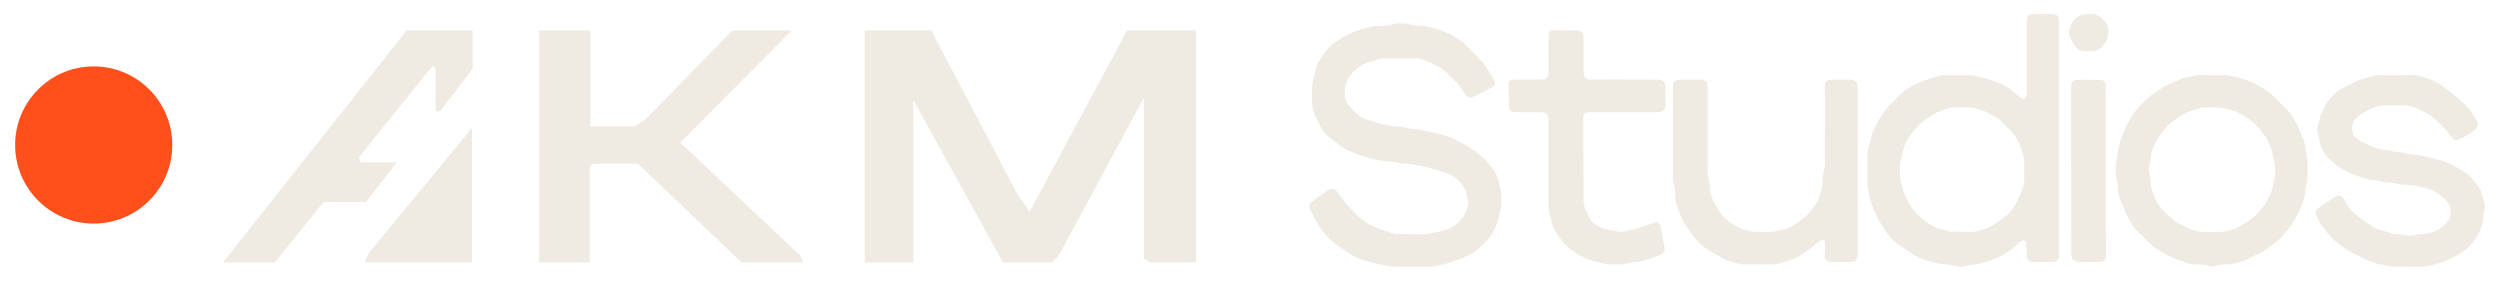
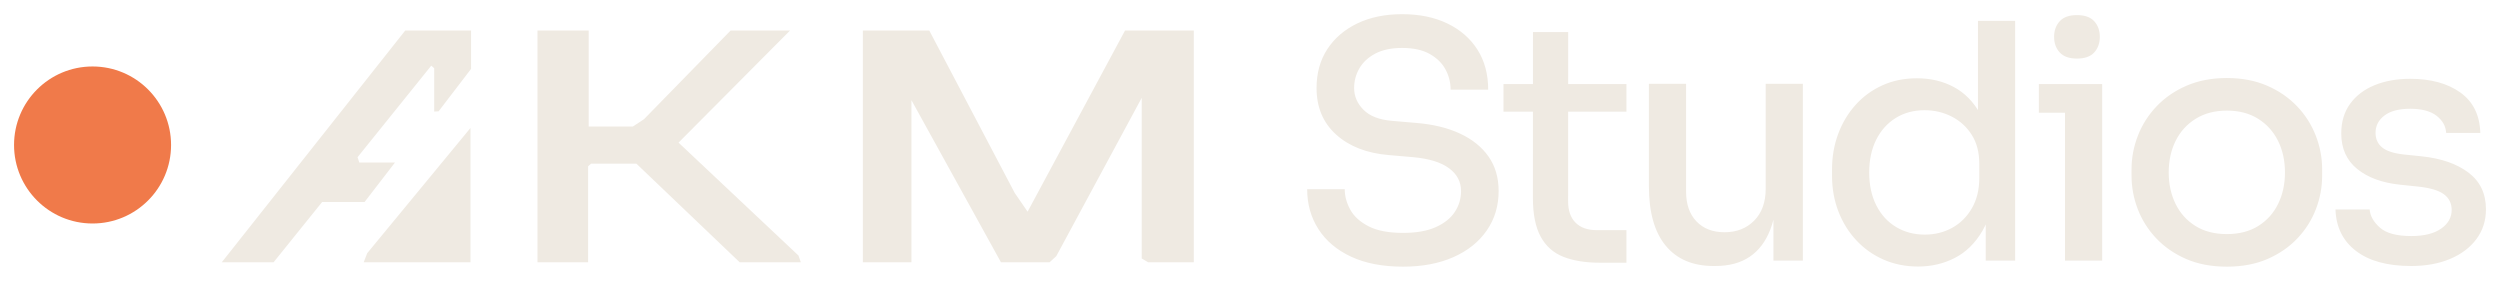
- <svg xmlns="http://www.w3.org/2000/svg" viewBox="105.51 260.01 1066.07 119.86" width="4264" height="479">
-   <circle cx="145.05" cy="321.89" r="33.54" fill="#FF4F1A" />
+ <svg xmlns="http://www.w3.org/2000/svg" viewBox="105.51 260.01 1068.00 119.86" width="4264" height="479">
+   <circle cx="145.05" cy="321.89" r="33.54" fill="#F07A4A" />
  <path fill="#EFEAE2" fill-rule="evenodd" d="M306.50,314.62 L262.38,368.12 L260.88,372.00 L304.88,372.00 L306.50,372.00 Z M474.12,273.00 L474.12,372.00 L493.88,372.00 L494.88,372.00 L494.88,302.75 L533.12,372.00 L553.88,372.00 L556.75,369.38 L593.25,301.75 L593.25,370.38 L596.00,372.00 L613.88,372.00 L615.50,372.00 L615.50,273.00 L586.12,273.00 L544.50,350.38 L539.00,342.38 L502.50,273.00 L500.88,273.00 Z M335.12,273.00 L335.12,372.00 L356.75,372.00 L356.75,331.00 L358.00,329.88 L377.38,329.88 L421.50,372.00 L447.62,372.00 L446.62,369.12 L395.38,320.88 L443.00,273.00 L417.62,273.00 L380.62,310.88 L375.88,314.00 L357.00,314.00 L357.00,273.00 Z M306.75,273.00 L278.62,273.00 L200.25,372.00 L222.38,372.00 L243.12,346.25 L261.25,346.25 L274.25,329.38 L259.00,329.38 L258.25,327.12 L289.75,288.00 L291.00,289.12 L291.00,307.62 L292.88,307.50 L306.75,289.38 Z" />
-   <path fill="#EFEAE2" fill-rule="evenodd" d="M991.25,294.06 L990.25,294.34 L989.58,294.88 L989.18,295.67 L989.01,296.88 L989.07,368.88 L989.31,369.85 L989.81,370.71 L990.57,371.35 L991.50,371.71 L993.38,371.88 L1001.62,371.82 L1002.63,371.53 L1003.30,371.00 L1003.70,370.21 L1003.87,369.00 L1003.82,296.25 L1003.23,294.80 L1002.63,294.34 L1001.86,294.10 Z M819.72,294.72 L819.18,295.67 L819.01,297.00 L819.00,335.50 L819.13,337.38 L819.94,341.00 L820.09,345.12 L820.72,347.62 L822.90,353.62 L826.97,359.88 L829.85,363.25 L831.51,364.77 L833.75,366.42 L840.12,370.22 L841.75,370.97 L845.25,372.16 L848.00,372.81 L862.12,372.86 L865.25,372.28 L870.62,370.44 L873.38,369.12 L878.50,365.45 L881.65,362.75 L882.95,362.19 L883.55,362.46 L883.90,363.28 L883.99,365.88 L883.79,369.50 L884.16,370.63 L884.90,371.36 L885.66,371.70 L886.75,371.86 L894.88,371.87 L896.21,371.70 L897.16,371.16 L897.73,370.09 L897.88,368.50 L897.88,297.38 L897.73,295.78 L897.16,294.72 L896.42,294.25 L895.25,294.02 L886.88,294.01 L885.17,294.27 L884.14,295.06 L883.82,296.38 L884.00,299.38 L883.98,330.38 L883.08,334.88 L882.82,339.62 L881.19,344.88 L880.06,347.12 L876.97,351.21 L875.62,352.47 L871.50,355.56 L869.50,356.72 L867.38,357.63 L862.62,358.82 L860.50,359.00 L852.88,358.92 L850.62,358.41 L847.88,357.41 L844.88,355.88 L842.13,353.86 L840.03,351.91 L838.44,349.75 L836.22,345.62 L835.21,343.25 L834.92,341.75 L834.76,338.62 L833.91,334.62 L833.88,297.38 L833.66,295.56 L833.30,294.88 L832.82,294.45 L831.25,294.02 L821.62,294.02 L820.45,294.25 Z M1104.50,297.75 L1103.01,298.72 L1101.32,300.16 L1099.41,302.15 L1098.12,303.88 L1095.55,309.00 L1094.26,313.88 L1094.05,315.25 L1094.13,316.38 L1095.48,321.88 L1096.59,324.62 L1097.86,326.56 L1102.00,330.36 L1104.38,332.05 L1109.00,334.34 L1114.50,336.24 L1116.62,336.76 L1119.50,337.03 L1122.75,337.78 L1126.38,338.01 L1129.75,338.78 L1134.50,339.03 L1140.38,340.22 L1143.00,341.15 L1144.88,342.17 L1146.87,343.59 L1148.57,345.07 L1149.86,346.51 L1150.47,347.50 L1150.87,348.62 L1150.96,351.62 L1150.73,352.75 L1150.27,353.75 L1148.21,356.15 L1145.75,358.02 L1142.75,359.25 L1140.38,359.87 L1136.88,360.08 L1133.62,360.71 L1130.00,360.08 L1126.38,359.85 L1119.12,357.51 L1115.12,355.12 L1109.44,350.76 L1107.67,348.62 L1104.83,344.25 L1103.99,343.57 L1102.98,343.42 L1101.00,344.29 L1094.56,348.80 L1093.81,349.49 L1093.44,350.21 L1093.48,351.62 L1094.54,354.00 L1095.53,355.62 L1098.62,359.74 L1100.19,361.56 L1101.76,362.97 L1106.25,366.35 L1108.25,367.53 L1115.00,370.90 L1117.88,372.03 L1120.00,372.65 L1126.00,373.81 L1138.88,373.87 L1141.12,373.59 L1146.25,372.28 L1149.50,371.07 L1153.88,368.85 L1157.75,366.25 L1159.09,365.09 L1160.34,363.62 L1163.22,359.12 L1164.62,355.00 L1164.99,351.62 L1165.58,348.62 L1165.47,347.38 L1164.59,343.75 L1163.70,341.12 L1162.64,339.38 L1159.15,335.13 L1157.86,334.05 L1152.38,330.75 L1150.00,329.59 L1147.25,328.59 L1137.50,326.16 L1133.75,325.91 L1130.38,325.13 L1127.38,324.84 L1124.38,324.13 L1121.25,323.82 L1117.00,322.46 L1112.50,320.25 L1110.44,318.76 L1109.69,317.86 L1109.19,316.88 L1108.89,314.62 L1109.35,312.25 L1109.85,311.30 L1110.66,310.33 L1113.25,308.36 L1116.88,306.46 L1119.88,305.39 L1122.12,304.92 L1131.88,304.94 L1134.00,305.39 L1136.88,306.41 L1140.62,308.22 L1142.50,309.33 L1144.56,311.03 L1148.73,315.19 L1151.93,319.28 L1152.67,319.76 L1153.54,319.83 L1156.12,318.78 L1159.38,316.91 L1161.41,315.44 L1162.37,314.20 L1162.55,313.00 L1162.16,311.62 L1159.16,307.01 L1157.61,305.20 L1153.84,301.51 L1146.75,296.20 L1143.50,294.39 L1138.38,292.63 L1136.38,292.13 L1121.38,292.00 L1119.38,292.16 L1114.12,293.45 L1111.50,294.34 Z M1036.88,293.27 L1028.88,296.78 L1022.64,301.01 L1017.30,306.27 L1015.37,308.88 L1013.41,312.12 L1011.49,316.12 L1009.56,321.75 L1009.11,323.62 L1008.84,326.50 L1008.06,330.00 L1008.06,334.88 L1008.91,338.75 L1009.13,342.38 L1009.71,344.62 L1012.59,351.62 L1015.05,355.88 L1016.21,357.48 L1023.27,364.57 L1025.88,366.51 L1029.25,368.53 L1033.12,370.39 L1039.38,372.49 L1041.25,372.84 L1045.00,372.95 L1048.62,373.72 L1049.75,373.66 L1053.00,372.94 L1057.38,372.74 L1062.50,371.46 L1071.75,366.91 L1077.62,362.35 L1079.05,360.97 L1082.77,356.38 L1084.53,353.62 L1087.01,348.62 L1088.24,345.38 L1088.76,343.25 L1089.03,340.38 L1089.80,337.00 L1089.84,328.25 L1089.03,324.50 L1088.80,321.88 L1088.46,320.38 L1085.47,313.12 L1083.51,309.88 L1081.67,307.39 L1074.60,300.30 L1072.00,298.37 L1068.75,296.41 L1065.50,294.81 L1062.75,293.75 L1055.75,292.05 L1043.50,292.02 Z M1044.25,306.05 L1045.88,305.88 L1051.50,305.88 L1054.12,306.16 L1059.50,307.68 L1062.00,308.98 L1065.25,311.12 L1067.21,312.71 L1069.49,315.03 L1071.21,317.25 L1072.89,319.88 L1074.37,323.50 L1075.82,329.25 L1075.99,330.75 L1076.00,334.75 L1075.71,337.12 L1074.35,342.12 L1072.59,345.75 L1071.38,347.75 L1068.23,351.55 L1064.38,354.64 L1059.38,357.51 L1054.62,358.82 L1052.50,359.00 L1044.88,358.99 L1043.38,358.85 L1039.00,357.46 L1034.12,355.03 L1031.08,352.62 L1028.03,349.56 L1026.42,347.62 L1024.46,344.00 L1023.05,339.62 L1022.80,335.88 L1022.18,332.88 L1022.21,331.75 L1023.39,324.88 L1024.62,321.50 L1026.07,318.75 L1029.90,313.80 L1035.00,309.84 L1038.50,307.88 Z M766.88,273.10 L766.30,273.68 L766.02,274.88 L765.99,290.88 L765.61,292.75 L764.75,293.61 L763.50,293.96 L751.12,294.01 L749.52,294.39 L749.06,294.96 L748.90,295.78 L749.10,305.86 L749.39,306.73 L749.88,307.30 L750.67,307.70 L752.00,307.87 L763.50,307.92 L764.95,308.39 L765.75,309.43 L766.00,311.38 L766.02,349.38 L767.26,355.00 L768.10,357.12 L769.49,359.62 L771.43,362.50 L772.96,364.33 L774.64,365.87 L777.12,367.67 L780.25,369.53 L782.50,370.53 L785.75,371.59 L791.12,372.83 L797.75,372.83 L801.50,372.01 L804.62,371.70 L808.75,370.68 L813.74,368.70 L814.62,368.15 L815.20,367.51 L815.48,366.85 L815.55,366.00 L813.72,356.51 L813.35,355.65 L812.72,355.09 L812.09,354.92 L811.25,355.00 L803.50,357.62 L798.62,358.82 L796.50,358.98 L790.12,357.79 L788.38,357.19 L785.33,355.45 L784.33,354.44 L783.56,353.25 L781.47,349.00 L780.90,346.38 L780.77,309.89 L780.90,309.02 L781.25,308.45 L781.94,308.05 L782.88,307.90 L812.50,307.88 L814.53,307.58 L815.42,306.82 L815.84,305.38 L815.87,296.88 L815.53,295.25 L814.63,294.34 L813.12,294.01 L783.13,293.92 L782.22,293.66 L781.33,292.85 L780.91,291.38 L780.87,275.88 L780.73,274.78 L780.36,273.96 L779.53,273.30 L778.25,273.02 L768.01,272.89 Z M685.62,272.59 L682.62,273.70 L679.12,275.41 L676.12,277.20 L673.76,278.91 L671.96,280.55 L670.43,282.38 L668.33,285.50 L667.39,287.38 L666.38,290.38 L665.08,295.88 L665.02,304.38 L665.38,306.50 L666.34,309.38 L668.97,314.75 L670.21,316.48 L671.79,318.14 L677.00,322.17 L679.50,323.66 L684.25,325.81 L689.38,327.49 L695.38,328.72 L699.12,328.97 L703.12,329.83 L707.00,329.95 L712.88,331.11 L718.25,332.47 L724.50,334.72 L725.99,335.69 L727.69,337.19 L729.18,338.88 L730.16,340.38 L730.70,341.75 L731.64,345.62 L731.70,346.75 L731.48,348.00 L730.46,350.88 L729.46,352.62 L727.57,354.81 L725.25,356.71 L723.62,357.56 L720.50,358.62 L714.50,359.84 L713.00,359.99 L700.62,359.89 L694.88,358.16 L691.25,356.66 L687.88,354.88 L685.31,352.84 L679.39,346.85 L675.53,341.58 L674.85,340.96 L674.09,340.63 L673.00,340.65 L671.75,341.20 L664.85,346.15 L664.20,346.92 L663.93,347.67 L663.97,348.50 L664.36,349.62 L666.75,354.38 L668.62,357.38 L670.62,359.96 L673.32,362.72 L676.25,365.08 L681.88,368.77 L684.50,370.12 L687.50,371.24 L693.00,372.64 L699.12,373.83 L715.00,373.87 L716.50,373.72 L722.50,372.49 L729.62,370.01 L733.00,368.33 L734.75,367.24 L736.56,365.72 L739.61,362.67 L741.06,360.99 L742.12,359.38 L743.18,357.25 L744.12,354.75 L745.80,348.00 L745.84,342.25 L744.42,336.25 L743.47,334.12 L742.34,332.25 L738.32,327.56 L734.62,324.51 L730.38,321.75 L723.75,318.49 L720.00,317.26 L709.50,315.16 L706.50,314.87 L703.00,314.08 L699.62,313.89 L694.00,312.77 L688.88,311.16 L686.25,310.09 L684.51,308.89 L682.85,307.38 L681.18,305.61 L679.86,303.75 L679.29,302.50 L678.95,301.00 L679.03,297.38 L679.73,294.88 L680.75,292.88 L682.50,290.85 L685.00,288.60 L686.62,287.59 L688.88,286.72 L693.38,285.26 L695.62,284.89 L709.75,284.92 L712.25,285.47 L715.62,286.74 L719.75,288.84 L722.09,290.60 L727.59,296.15 L730.64,300.62 L731.34,301.20 L732.14,301.51 L733.12,301.52 L734.38,301.12 L741.97,297.30 L742.67,296.75 L743.07,296.09 L743.11,295.33 L742.84,294.50 L740.15,289.88 L737.87,286.64 L730.32,278.94 L727.75,276.88 L724.88,275.04 L718.88,272.55 L713.25,271.11 L709.12,270.95 L705.12,270.09 L702.38,270.00 L700.50,270.13 L696.75,270.95 L691.62,271.11 Z M992.38,266.84 L990.91,267.83 L989.81,269.02 L988.95,270.62 L988.29,272.75 L988.14,274.00 L988.30,275.12 L989.75,278.38 L991.45,280.62 L992.38,281.28 L993.38,281.68 L994.75,281.86 L998.38,281.85 L999.62,281.64 L1000.62,281.21 L1001.74,280.41 L1002.84,279.25 L1003.82,277.88 L1004.46,276.50 L1004.83,274.75 L1004.86,272.75 L1004.68,271.38 L1004.22,270.25 L1003.34,269.03 L1001.97,267.64 L1000.74,266.73 L999.62,266.23 L998.12,266.01 L995.25,266.04 L993.75,266.30 Z M982.73,266.39 L981.00,266.01 L972.50,266.03 L971.05,266.45 L970.25,267.45 L970.00,269.38 L969.99,300.00 L969.79,301.32 L969.20,302.11 L968.46,302.23 L967.43,301.79 L963.62,298.52 L959.62,295.90 L952.88,293.48 L946.62,292.04 L933.75,292.09 L931.50,292.63 L926.12,294.49 L921.88,296.28 L919.25,297.80 L916.32,300.16 L911.05,305.44 L909.06,307.88 L907.10,310.88 L905.04,314.88 L903.97,317.50 L902.06,325.00 L902.02,339.38 L903.28,345.12 L904.44,348.62 L906.59,353.62 L910.71,359.87 L912.62,362.02 L914.88,364.07 L921.88,368.77 L924.25,370.01 L926.88,371.03 L932.75,372.59 L937.12,372.97 L940.88,373.80 L943.00,373.80 L946.38,373.03 L950.38,372.53 L957.25,370.18 L959.50,369.06 L961.88,367.59 L964.36,365.77 L967.32,363.17 L968.13,362.73 L968.76,362.63 L969.42,362.93 L969.85,363.78 L970.08,369.74 L970.45,370.82 L971.15,371.48 L972.88,371.87 L981.25,371.85 L982.63,371.53 L983.48,370.73 L983.78,369.86 L983.88,368.50 L983.88,269.38 L983.62,267.45 L983.23,266.80 Z M936.88,306.13 L939.38,305.88 L946.00,305.88 L947.62,306.05 L952.12,307.52 L957.12,310.08 L958.97,311.49 L963.59,316.15 L965.29,318.38 L967.00,321.50 L968.74,326.88 L969.00,329.38 L968.99,337.00 L968.85,338.50 L967.41,343.00 L964.95,347.88 L963.69,349.61 L961.91,351.49 L958.25,354.46 L953.75,357.08 L949.00,358.74 L946.62,359.00 L937.62,358.89 L932.12,357.50 L928.50,355.64 L923.55,351.87 L921.24,349.00 L919.62,346.38 L917.62,342.38 L916.14,337.00 L915.88,334.50 L915.89,330.62 L916.11,329.00 L917.29,324.25 L918.08,321.88 L918.84,320.12 L920.33,317.75 L923.15,314.20 L925.15,312.28 L927.25,310.67 L931.88,307.91 L934.88,306.72 Z" />
+   <path fill="#EFEAE2" fill-rule="nonzero" d="M704.897 373.87Q691.821 373.87 682.688 369.605Q673.554 365.34 668.742 357.834Q663.93 350.328 663.93 340.788H679.98Q679.98 345.221 682.351 349.528Q684.722 353.836 690.194 356.641Q695.665 359.447 704.897 359.447Q713.399 359.447 718.884 356.978Q724.37 354.509 727.021 350.468Q729.673 346.428 729.673 341.574Q729.673 335.625 724.538 331.823Q719.403 328.021 709.19 327.095L698.78 326.197Q684.722 325.019 676.332 317.471Q667.942 309.923 667.942 297.549Q667.942 288.008 672.53 280.966Q677.118 273.923 685.339 269.966Q693.561 266.01 704.532 266.01Q715.587 266.01 723.851 269.994Q732.114 273.979 736.688 281.176Q741.262 288.373 741.262 298.25H725.211Q725.211 293.648 723.023 289.608Q720.834 285.567 716.275 283Q711.715 280.433 704.532 280.433Q697.629 280.433 693.07 282.832Q688.51 285.231 686.251 289.131Q683.993 293.031 683.993 297.549Q683.993 302.824 688.005 306.864Q692.017 310.905 700.183 311.578L710.593 312.476Q721.311 313.346 729.196 317.008Q737.081 320.669 741.402 326.814Q745.723 332.959 745.723 341.574Q745.723 351.086 740.658 358.409Q735.594 365.733 726.404 369.801Q717.215 373.87 704.897 373.87ZM789.019 372.186Q779.759 372.186 773.375 369.661Q766.992 367.136 763.681 361.047Q760.37 354.958 760.37 344.548L760.398 273.642H775.438L775.41 346.035Q775.41 351.899 778.595 355.084Q781.779 358.269 787.644 358.269H800.326V372.186ZM747.799 307.65V295.865H800.326V307.65ZM837.561 373.589Q824.261 373.589 817.092 364.905Q809.923 356.221 809.923 339.525V295.753H825.804V341.798Q825.804 349.907 830.238 354.537Q834.671 359.167 842.219 359.167Q849.991 359.167 854.902 354.2Q859.812 349.234 859.812 340.62V295.753H875.694V371.289H863.123V339.076H864.751Q864.751 350.328 861.79 358.002Q858.83 365.677 852.994 369.633Q847.157 373.589 838.234 373.589ZM924.938 373.814Q916.913 373.814 910.193 370.868Q903.472 367.921 898.52 362.604Q893.567 357.287 890.86 350.244Q888.152 343.201 888.152 335.008V332.314Q888.152 324.233 890.776 317.176Q893.399 310.119 898.197 304.774Q902.995 299.429 909.645 296.412Q916.295 293.396 924.433 293.396Q933.159 293.396 940.104 297.086Q947.048 300.775 951.356 308.408Q955.663 316.04 956.168 327.937L950.5 319.884V268.872H966.381V371.289H953.811V338.403H957.515Q957.01 350.693 952.408 358.564Q947.806 366.434 940.637 370.124Q933.468 373.814 924.938 373.814ZM927.772 360.177Q934.197 360.177 939.458 357.287Q944.72 354.397 947.89 348.925Q951.061 343.454 951.061 336.018V329.901Q951.061 322.606 947.82 317.527Q944.579 312.448 939.262 309.741Q933.945 307.033 927.66 307.033Q920.701 307.033 915.356 310.358Q910.01 313.683 907.022 319.645Q904.034 325.608 904.034 333.661Q904.034 341.714 907.078 347.705Q910.123 353.695 915.524 356.936Q920.925 360.177 927.772 360.177ZM987.678 371.289V295.865H1003.56V371.289ZM976.511 308.099V295.865H1003.56V308.099ZM992.799 284.978Q987.819 284.978 985.42 282.355Q983.021 279.731 983.021 275.69Q983.021 271.65 985.423 269.026Q987.825 266.403 992.785 266.403Q997.78 266.403 1000.165 269.026Q1002.55 271.65 1002.55 275.69Q1002.55 279.731 1000.165 282.355Q997.78 284.978 992.799 284.978ZM1056.817 373.87Q1046.912 373.87 1039.364 370.559Q1031.816 367.248 1026.611 361.72Q1021.406 356.193 1018.754 349.262Q1016.102 342.331 1016.102 334.98V332.286Q1016.102 324.878 1018.838 317.864Q1021.574 310.849 1026.849 305.321Q1032.124 299.793 1039.672 296.538Q1047.22 293.284 1056.817 293.284Q1066.441 293.284 1073.975 296.538Q1081.509 299.793 1086.784 305.321Q1092.059 310.849 1094.795 317.864Q1097.531 324.878 1097.531 332.286V334.98Q1097.531 342.331 1094.879 349.262Q1092.227 356.193 1087.022 361.72Q1081.817 367.248 1074.269 370.559Q1066.721 373.87 1056.817 373.87ZM1056.817 359.952Q1064.729 359.952 1070.271 356.473Q1075.813 352.994 1078.731 347.031Q1081.649 341.069 1081.649 333.633Q1081.649 326.029 1078.661 320.066Q1075.672 314.104 1070.117 310.652Q1064.561 307.201 1056.817 307.201Q1049.184 307.201 1043.573 310.652Q1037.961 314.104 1034.972 320.066Q1031.984 326.029 1031.984 333.633Q1031.984 341.069 1034.902 347.031Q1037.82 352.994 1043.376 356.473Q1048.932 359.952 1056.817 359.952ZM1135.523 373.589Q1120.371 373.589 1111.981 367.15Q1103.591 360.71 1103.227 349.43H1117.818Q1118.154 353.611 1122.223 357.203Q1126.291 360.794 1135.635 360.794Q1143.8 360.794 1148.332 357.638Q1152.864 354.481 1152.864 349.655Q1152.864 345.362 1149.496 342.907Q1146.129 340.451 1138.357 339.638L1130.781 338.852Q1119.277 337.645 1112.486 332.118Q1105.696 326.59 1105.696 316.966Q1105.696 309.53 1109.456 304.325Q1113.216 299.12 1119.866 296.37Q1126.516 293.62 1135.158 293.62Q1148.374 293.62 1156.567 299.471Q1164.761 305.321 1165.098 316.741H1150.507Q1150.282 312.448 1146.438 309.432Q1142.594 306.415 1135.102 306.415Q1127.947 306.415 1124.145 309.306Q1120.343 312.196 1120.343 316.685Q1120.343 320.641 1123.163 322.942Q1125.983 325.243 1132.408 325.945L1139.984 326.73Q1152.611 328.049 1160.061 333.703Q1167.511 339.357 1167.511 349.374Q1167.511 356.585 1163.456 362.057Q1159.401 367.529 1152.204 370.559Q1145.007 373.589 1135.523 373.589Z" />
</svg>
